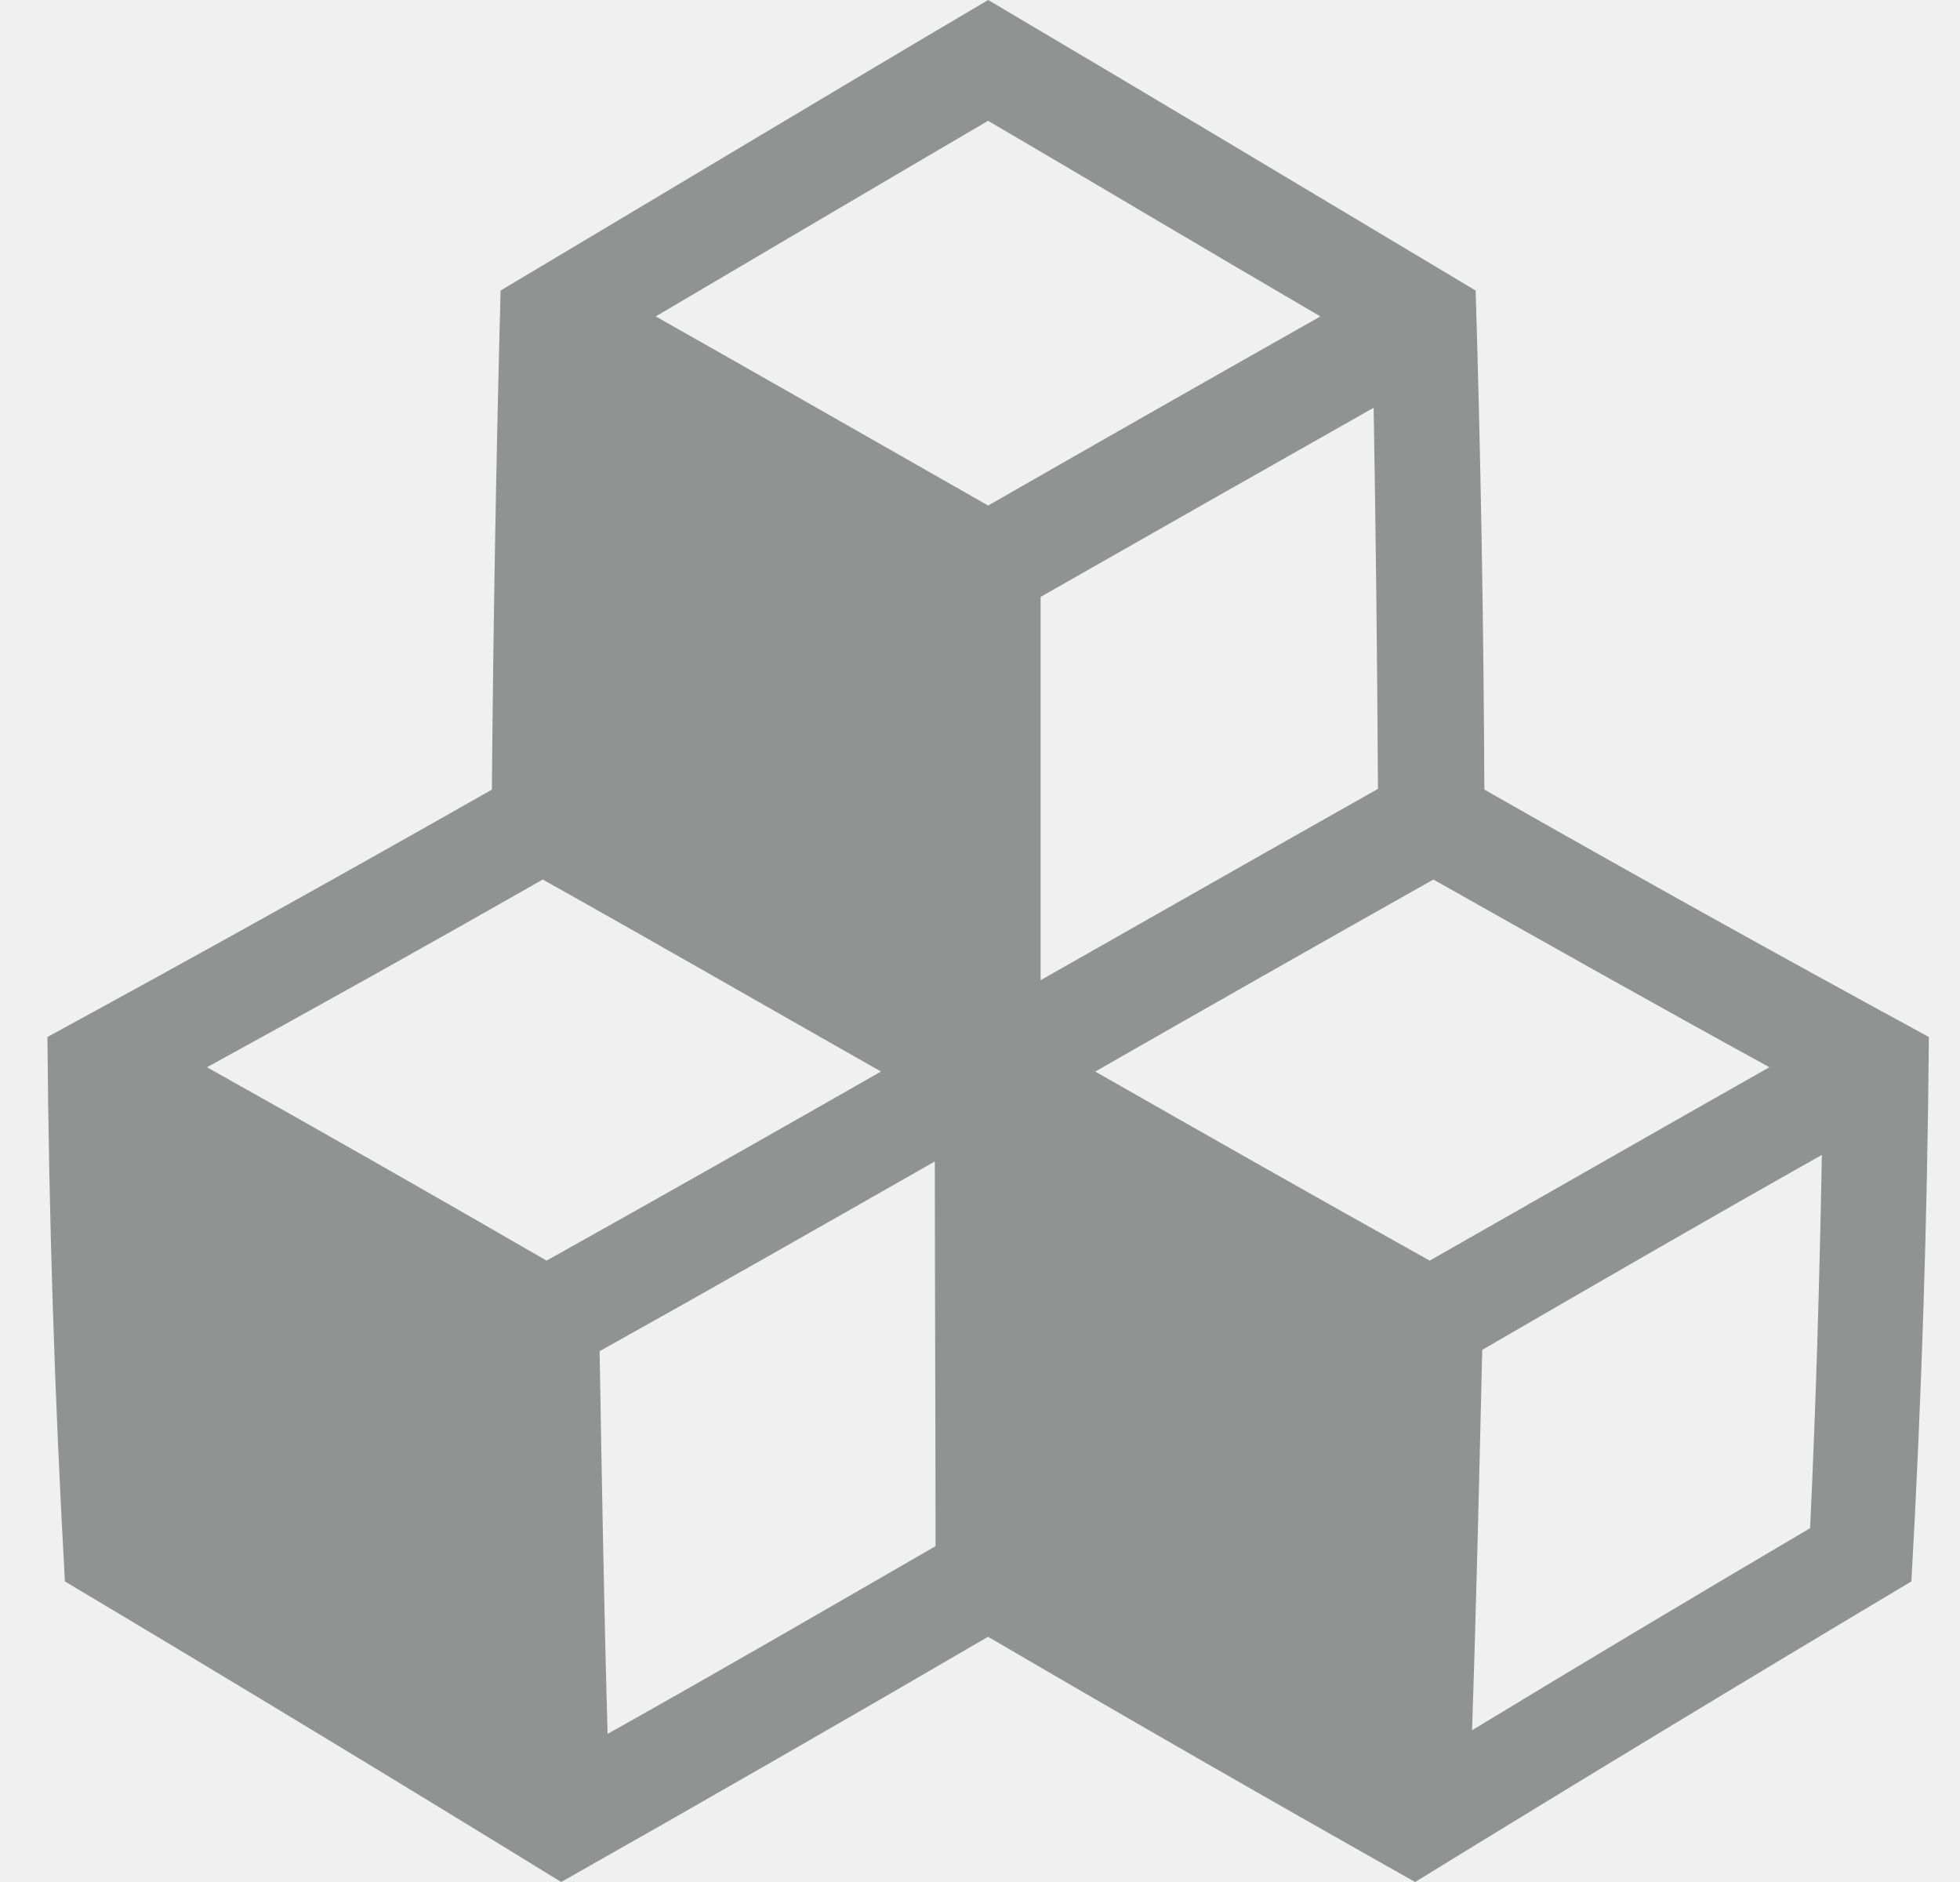
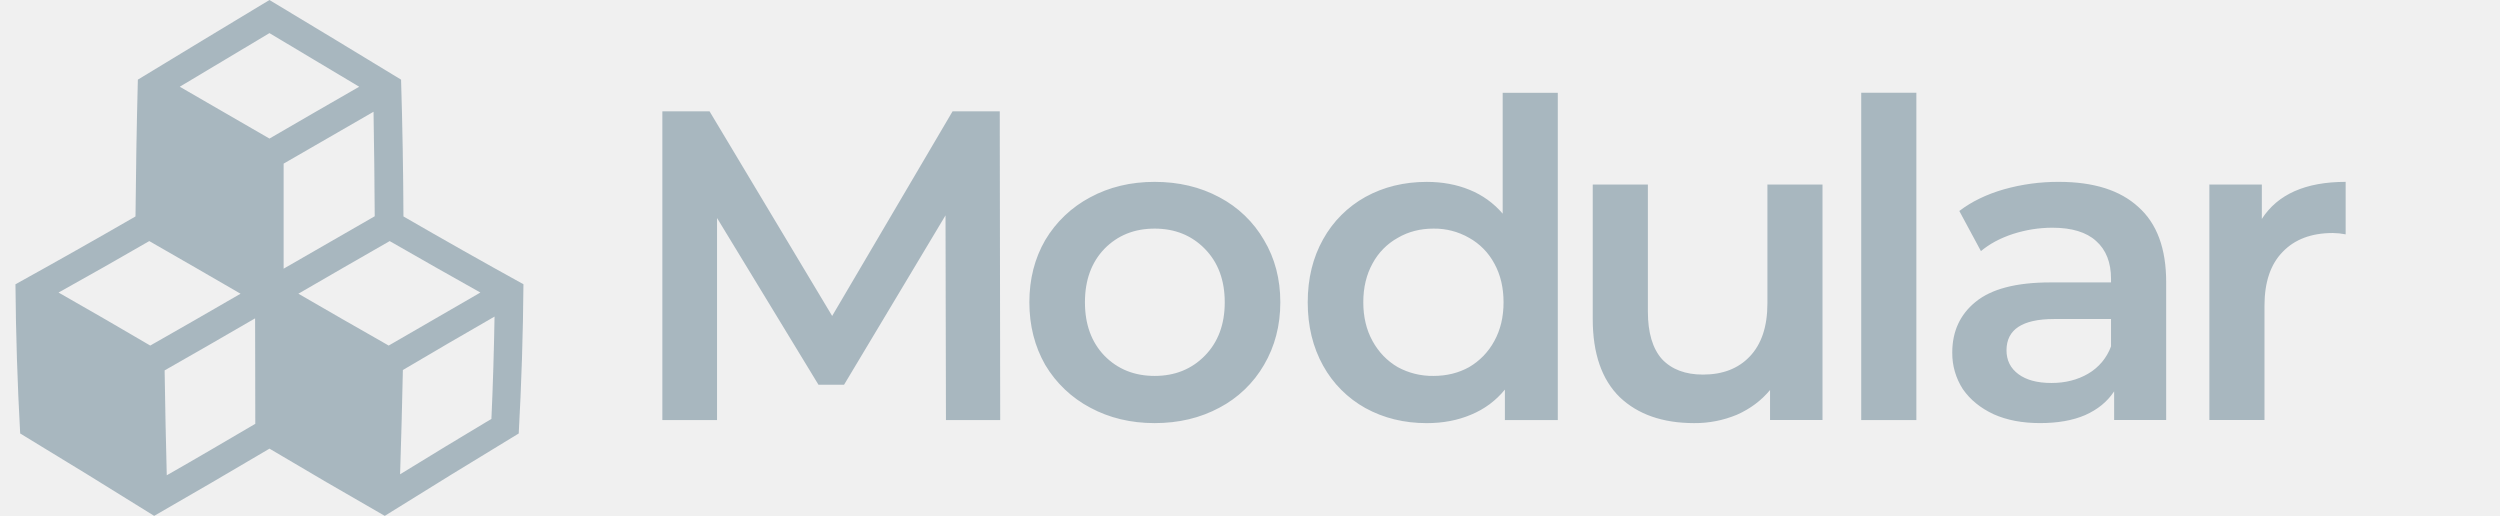
- <svg xmlns="http://www.w3.org/2000/svg" width="25" height="24" fill="none">
-   <g clip-path="url(#a)">
-     <path d="M6.274 10.07c.018-2.119.055-4.247.111-6.365C8.495 2.449 10.568 1.201 12.604 0c2.035 1.201 4.117 2.449 6.218 3.705.065 2.118.102 4.246.111 6.364a322.327 322.327 0 0 0 5.67 3.155 144.197 144.197 0 0 1-.223 6.943A542.124 542.124 0 0 0 18.05 24c-1.775-1-3.597-2.045-5.447-3.127A495.12 495.12 0 0 1 7.158 24a541.556 541.556 0 0 0-6.33-3.833c-.13-2.311-.205-4.632-.223-6.943a359.616 359.616 0 0 0 5.67-3.155Zm6.33-8.53c-1.395.817-2.808 1.651-4.24 2.495 1.395.789 2.808 1.596 4.24 2.412a783.342 783.342 0 0 1 4.238-2.412c-1.431-.834-2.844-1.678-4.238-2.494Zm.669 6.072V12.5c1.44-.816 2.872-1.633 4.303-2.44-.009-1.623-.027-3.237-.055-4.86a1431.82 1431.82 0 0 0-4.248 2.412Zm5.503 14.453a377.413 377.413 0 0 1 4.312-2.577c.075-1.587.121-3.173.15-4.76-1.45.816-2.892 1.651-4.332 2.486-.038 1.614-.075 3.237-.13 4.851Zm3.792-8.456c-1.422-.779-2.854-1.586-4.285-2.393a718.604 718.604 0 0 0-4.313 2.449c1.431.816 2.853 1.623 4.266 2.411 1.45-.825 2.891-1.65 4.332-2.466ZM7.75 22.111c1.376-.77 2.77-1.578 4.183-2.394 0-1.632-.009-3.274-.009-4.906-1.432.816-2.863 1.632-4.276 2.42.028 1.624.056 3.257.102 4.88Zm3.486-8.447c-1.44-.816-2.872-1.641-4.313-2.448A291.96 291.96 0 0 1 2.64 13.61c1.44.806 2.89 1.632 4.332 2.466a540.592 540.592 0 0 0 4.266-2.412Z" fill="#323434" fill-opacity=".5" />
+ <svg xmlns="http://www.w3.org/2000/svg" width="126" height="26" fill="none">
+   <g opacity=".3">
+     <g clip-path="url(#a)">
+       <path d="M6.829 10.909c.02-2.295.059-4.6.119-6.895C9.197 2.653 11.41 1.3 13.58 0c2.172 1.301 4.393 2.653 6.634 4.014.07 2.295.11 4.6.12 6.895a342.175 342.175 0 0 0 6.048 3.417c-.02 2.504-.1 5.017-.238 7.521A575.699 575.699 0 0 0 19.392 26a404.892 404.892 0 0 1-5.81-3.388A525.05 525.05 0 0 1 7.77 26a574.702 574.702 0 0 0-6.753-4.153 158.72 158.72 0 0 1-.238-7.52 381.833 381.833 0 0 0 6.049-3.418Zm6.752-9.24c-1.487.884-2.994 1.788-4.521 2.702 1.487.855 2.994 1.73 4.521 2.613a830.152 830.152 0 0 1 4.522-2.613c-1.527-.904-3.034-1.818-4.522-2.702Zm.714 6.577v5.295c1.537-.884 3.064-1.768 4.591-2.642-.01-1.759-.03-3.507-.06-5.266-1.487.855-3.004 1.729-4.53 2.613Zm5.87 15.658a402.133 402.133 0 0 1 4.602-2.792c.079-1.719.128-3.438.158-5.156-1.547.884-3.084 1.788-4.62 2.692-.04 1.749-.08 3.507-.14 5.256Zm4.046-9.16c-1.517-.845-3.044-1.72-4.571-2.593a767.782 767.782 0 0 0-4.601 2.652c1.527.884 3.044 1.759 4.551 2.613 1.547-.894 3.084-1.788 4.621-2.672Zm-15.806 9.21c1.468-.835 2.955-1.71 4.462-2.594 0-1.768-.01-3.546-.01-5.315a577.521 577.521 0 0 1-4.56 2.623c.029 1.758.059 3.527.108 5.285Zm3.719-9.15c-1.537-.885-3.064-1.78-4.601-2.653a310.65 310.65 0 0 1-4.572 2.593c1.537.874 3.084 1.768 4.621 2.672a573.757 573.757 0 0 0 4.552-2.613Z" fill="#00314D" />
+     </g>
+     <path d="m47.676 21.17-.022-10.315-5.113 8.536h-1.29l-5.112-8.403V21.17h-2.756V5.61h2.378l6.18 10.314L48.01 5.61h2.378l.022 15.56h-2.734ZM58.193 21.325c-1.2 0-2.282-.26-3.245-.778a5.774 5.774 0 0 1-2.268-2.156c-.533-.934-.8-1.986-.8-3.157 0-1.17.267-2.215.8-3.134a5.774 5.774 0 0 1 2.267-2.156c.964-.52 2.045-.778 3.246-.778 1.215 0 2.304.259 3.268.778a5.619 5.619 0 0 1 2.245 2.156c.548.919.822 1.963.822 3.134 0 1.17-.274 2.223-.822 3.157a5.62 5.62 0 0 1-2.245 2.156c-.964.518-2.053.778-3.268.778Zm0-2.379c1.023 0 1.867-.34 2.534-1.022.667-.682 1-1.578 1-2.69 0-1.111-.333-2.008-1-2.69-.667-.681-1.511-1.022-2.534-1.022s-1.867.34-2.534 1.022c-.652.682-.978 1.579-.978 2.69 0 1.112.326 2.008.978 2.69.667.681 1.511 1.022 2.534 1.022ZM78.513 4.675V21.17h-2.667v-1.534c-.46.563-1.03.986-1.712 1.267-.667.282-1.408.423-2.223.423-1.14 0-2.17-.252-3.09-.756a5.47 5.47 0 0 1-2.133-2.134c-.52-.934-.779-2-.779-3.2 0-1.201.26-2.26.778-3.18a5.471 5.471 0 0 1 2.135-2.134c.918-.504 1.948-.755 3.09-.755.785 0 1.503.133 2.155.4a4.337 4.337 0 0 1 1.668 1.2v-6.09h2.778Zm-6.268 14.271c.667 0 1.267-.148 1.8-.444a3.372 3.372 0 0 0 1.267-1.312c.312-.563.467-1.215.467-1.956 0-.74-.155-1.393-.467-1.956a3.217 3.217 0 0 0-1.267-1.29 3.507 3.507 0 0 0-1.8-.466c-.667 0-1.267.155-1.8.467a3.217 3.217 0 0 0-1.268 1.289c-.311.563-.467 1.215-.467 1.956 0 .741.156 1.393.467 1.956.311.563.734 1 1.267 1.312a3.644 3.644 0 0 0 1.8.444ZM91.854 9.299v11.87H89.21v-1.511c-.444.533-1 .948-1.667 1.244a5.487 5.487 0 0 1-2.156.423c-1.586 0-2.838-.437-3.757-1.312-.904-.889-1.356-2.2-1.356-3.934v-6.78h2.779V15.7c0 1.067.237 1.867.711 2.4.49.52 1.178.779 2.067.779.993 0 1.779-.304 2.357-.912.592-.622.889-1.511.889-2.667V9.299h2.778ZM93.805 4.675h2.78V21.17h-2.78V4.675ZM103.773 9.166c1.749 0 3.083.422 4.002 1.267.933.83 1.4 2.09 1.4 3.778v6.958h-2.623v-1.445c-.341.519-.83.92-1.467 1.2-.622.267-1.378.4-2.267.4-.89 0-1.668-.147-2.334-.444-.667-.311-1.186-.733-1.556-1.267a3.317 3.317 0 0 1-.534-1.845c0-1.067.393-1.919 1.178-2.556.8-.652 2.053-.978 3.757-.978h3.067v-.178c0-.83-.252-1.467-.755-1.912-.489-.444-1.223-.667-2.201-.667-.667 0-1.326.104-1.978.312-.638.207-1.179.496-1.623.867l-1.09-2.023c.623-.475 1.371-.838 2.246-1.09a9.984 9.984 0 0 1 2.778-.377Zm-.377 10.136c.696 0 1.311-.156 1.845-.467a2.638 2.638 0 0 0 1.155-1.378v-1.378h-2.867c-1.601 0-2.401.526-2.401 1.578 0 .504.2.904.6 1.2.4.297.956.445 1.668.445ZM113.997 11.033c.8-1.245 2.208-1.867 4.224-1.867v2.645a3.532 3.532 0 0 0-.645-.067c-1.082 0-1.927.319-2.534.956-.608.622-.912 1.526-.912 2.712v5.757h-2.778V9.3h2.645v1.734Z" fill="#00314D" />
  </g>
  <defs>
    <clipPath id="a">
-       <path fill="#fff" transform="matrix(-1 0 0 1 24.604 0)" d="M0 0h24v24H0z" />
+       <path fill="#fff" transform="matrix(-1 0 0 1 26.383 0)" d="M0 0h25.603v26H0z" />
    </clipPath>
  </defs>
</svg>
